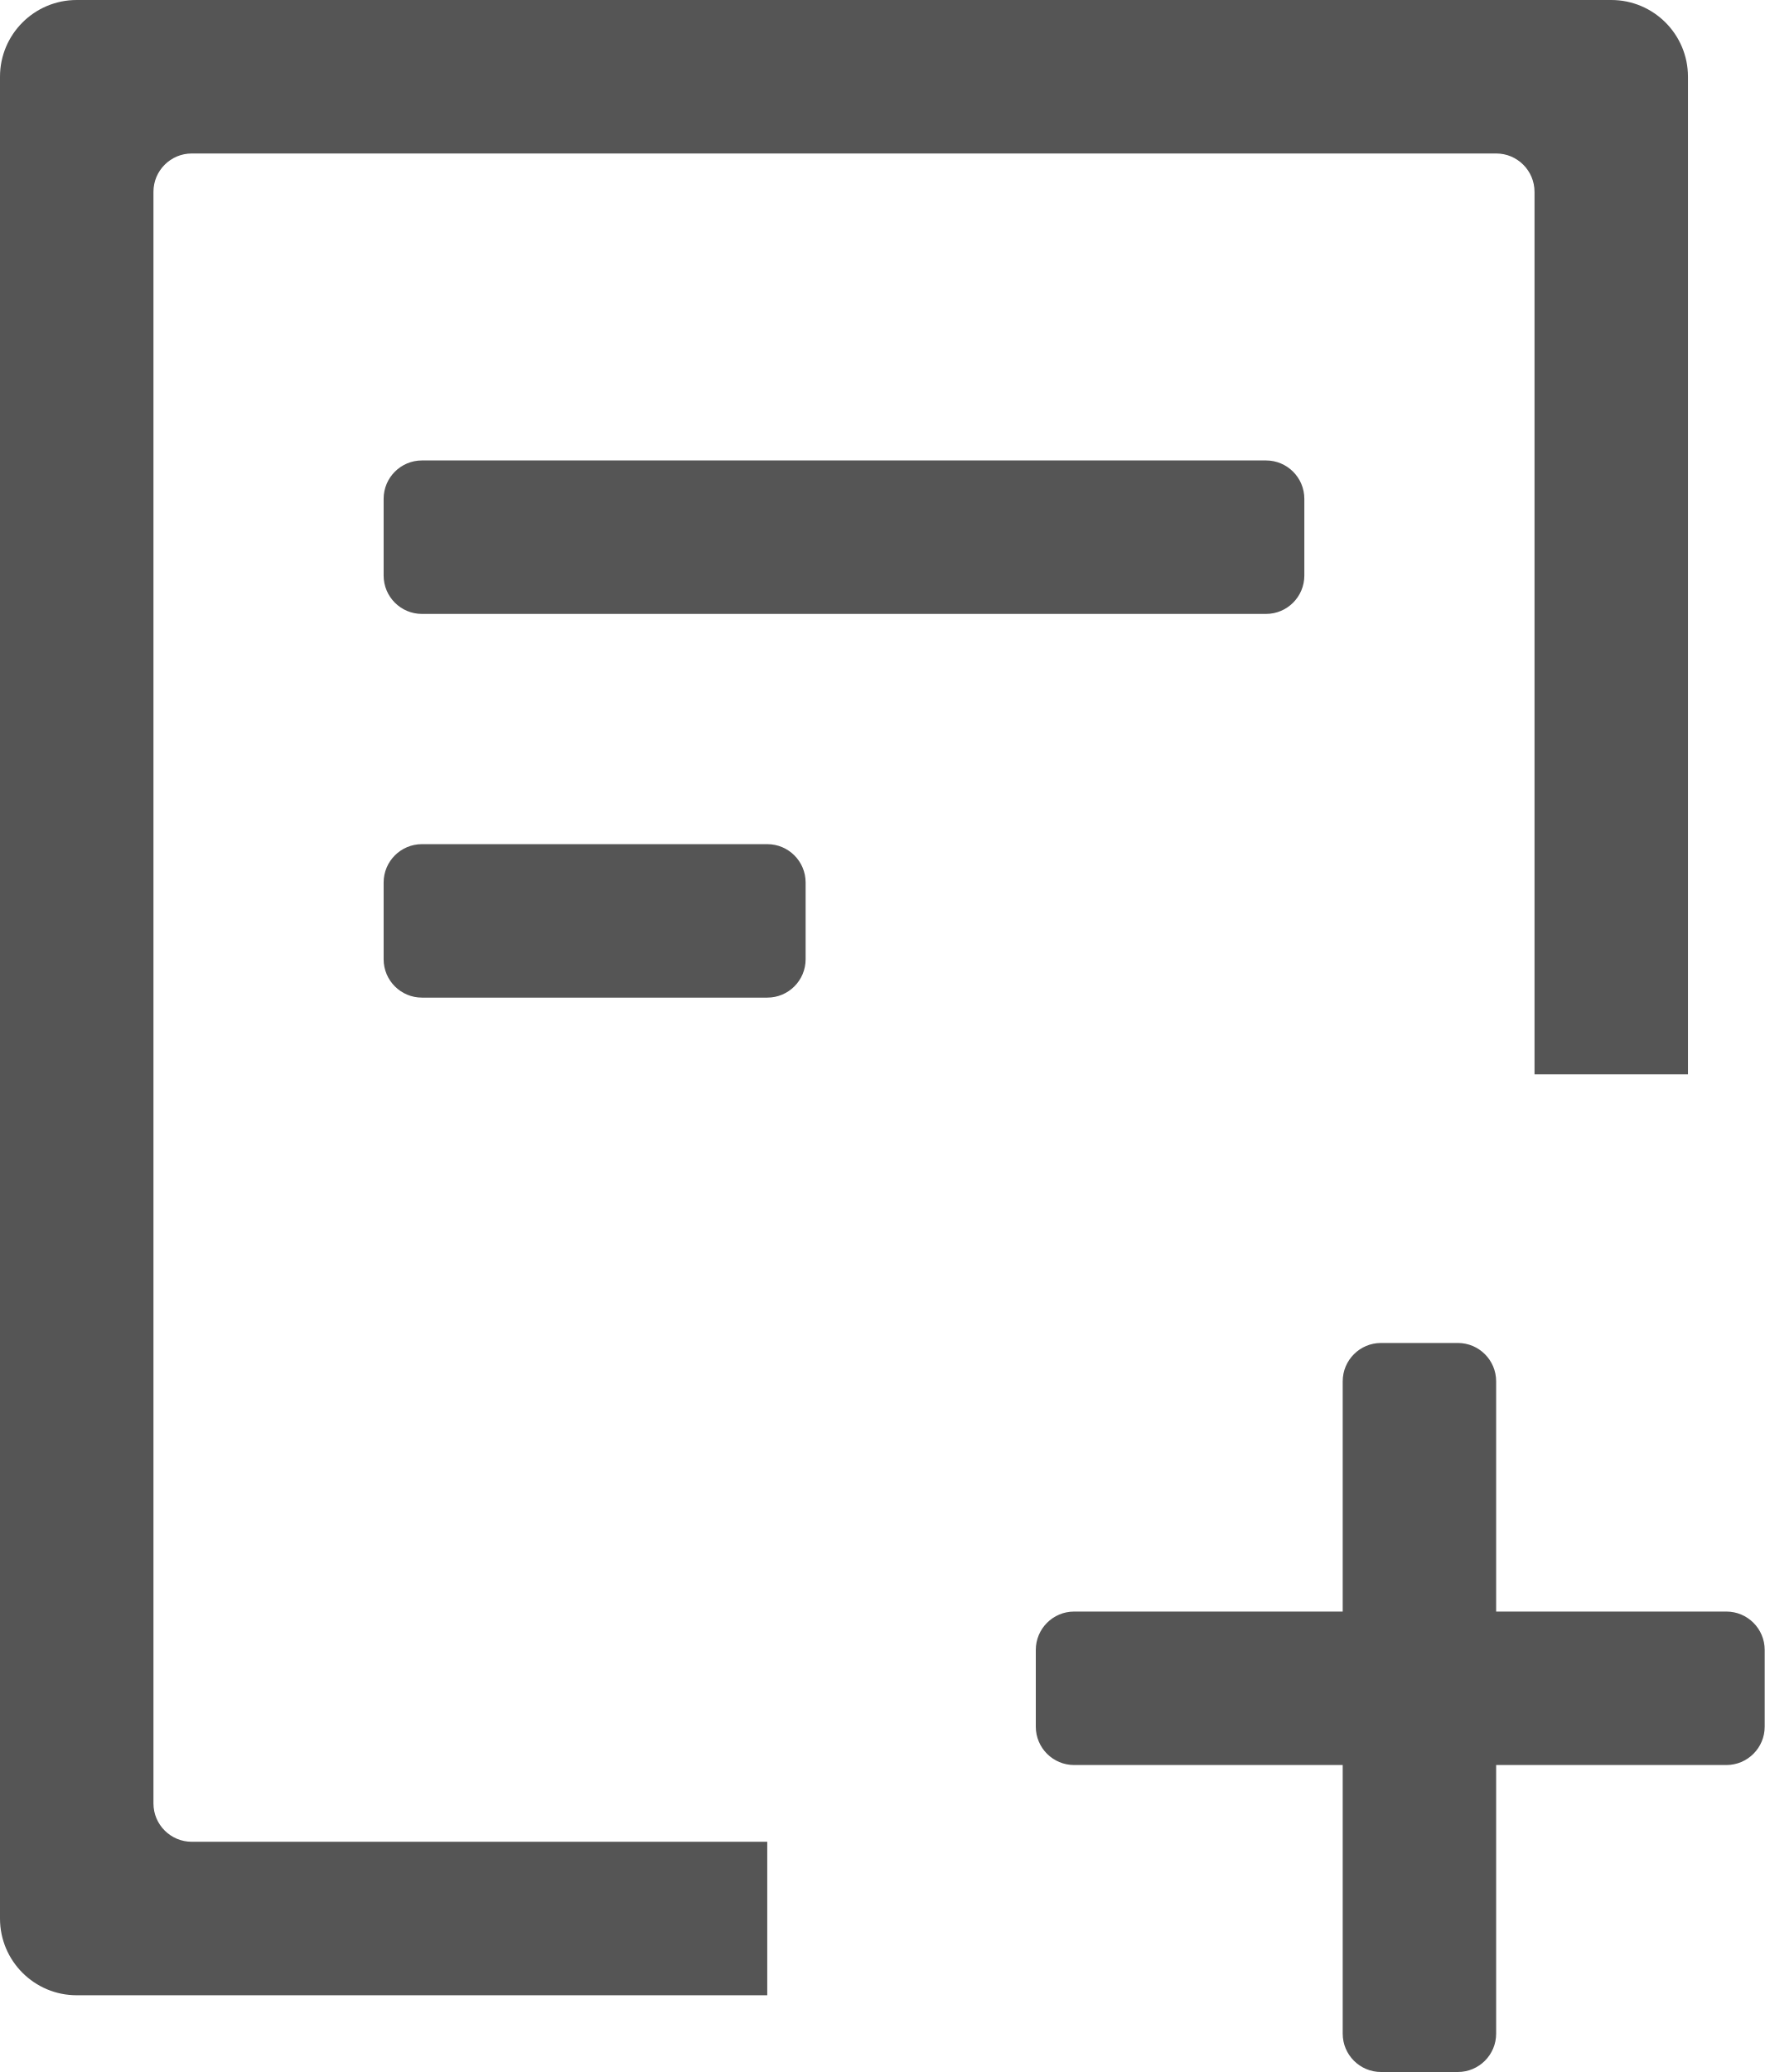
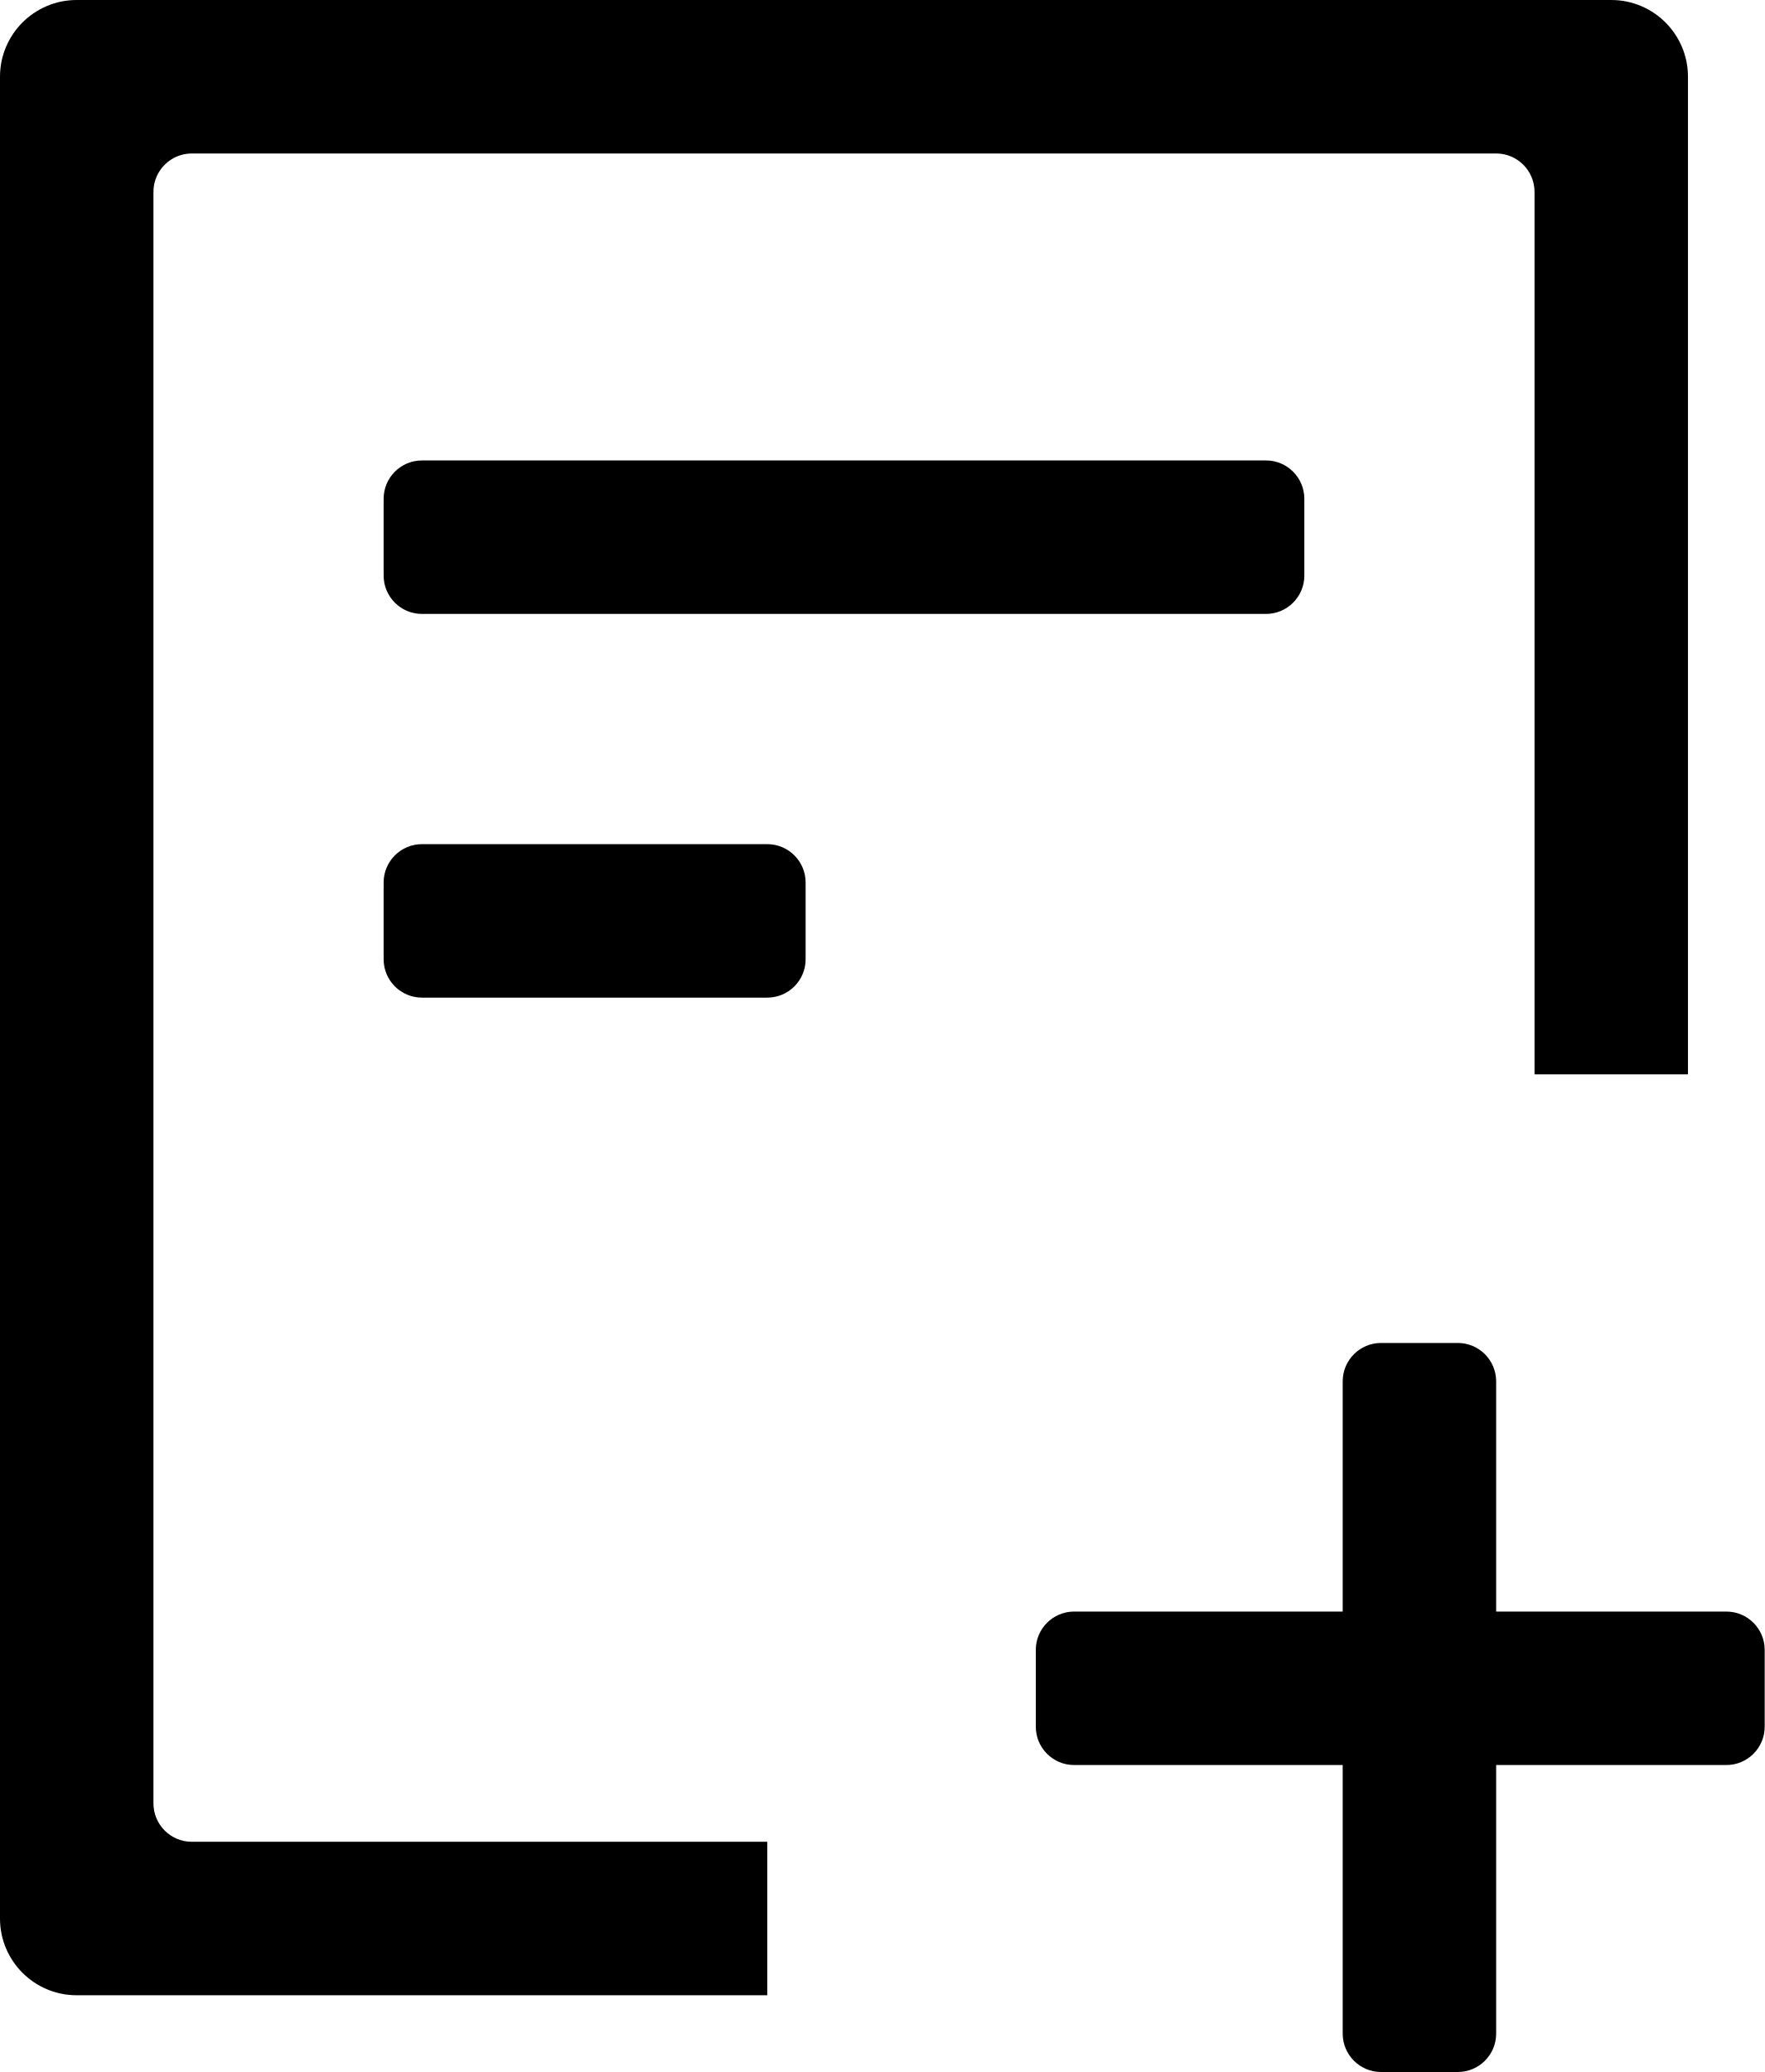
<svg xmlns="http://www.w3.org/2000/svg" width="46" height="54" viewBox="0 0 46 54">
-   <defs>
-     <style>
-       .cls-1 {
-         fill: #555;
-         fill-rule: evenodd;
-       }
-     </style>
-   </defs>
-   <path id="file-add" class="cls-1" d="M788,717a1,1,0,0,0-1-1H753a1,1,0,0,0-1,1v42a1,1,0,0,0,1,1h15v4H750a2,2,0,0,1-2-2V714a2,2,0,0,1,2-2h40a2,2,0,0,1,2,2v26h-4V717Zm-30,10v-2a1,1,0,0,1,1-1h22a1,1,0,0,1,1,1v2a1,1,0,0,1-1,1H759A1,1,0,0,1,758,727Zm1,11a1,1,0,0,1-1-1v-2a1,1,0,0,1,1-1h9a1,1,0,0,1,1,1v2a1,1,0,0,1-1,1h-9Zm34,20h-6v7a1,1,0,0,1-1,1h-2a1,1,0,0,1-1-1v-7h-7a1,1,0,0,1-1-1v-2a1,1,0,0,1,1-1h7v-6a1,1,0,0,1,1-1h2a1,1,0,0,1,1,1v6h6a1,1,0,0,1,1,1v2A1,1,0,0,1,793,758Z" transform="translate(-748 -712)" />
+   <path d="M788,717a1,1,0,0,0-1-1H753a1,1,0,0,0-1,1v42a1,1,0,0,0,1,1h15v4H750a2,2,0,0,1-2-2V714a2,2,0,0,1,2-2h40a2,2,0,0,1,2,2v26h-4V717Zm-30,10v-2a1,1,0,0,1,1-1h22a1,1,0,0,1,1,1v2a1,1,0,0,1-1,1H759A1,1,0,0,1,758,727Zm1,11a1,1,0,0,1-1-1v-2a1,1,0,0,1,1-1h9a1,1,0,0,1,1,1v2a1,1,0,0,1-1,1h-9Zm34,20h-6v7a1,1,0,0,1-1,1h-2a1,1,0,0,1-1-1v-7h-7a1,1,0,0,1-1-1v-2a1,1,0,0,1,1-1h7v-6a1,1,0,0,1,1-1h2a1,1,0,0,1,1,1v6h6a1,1,0,0,1,1,1v2A1,1,0,0,1,793,758Z" transform="translate(-748 -712)" />
</svg>
